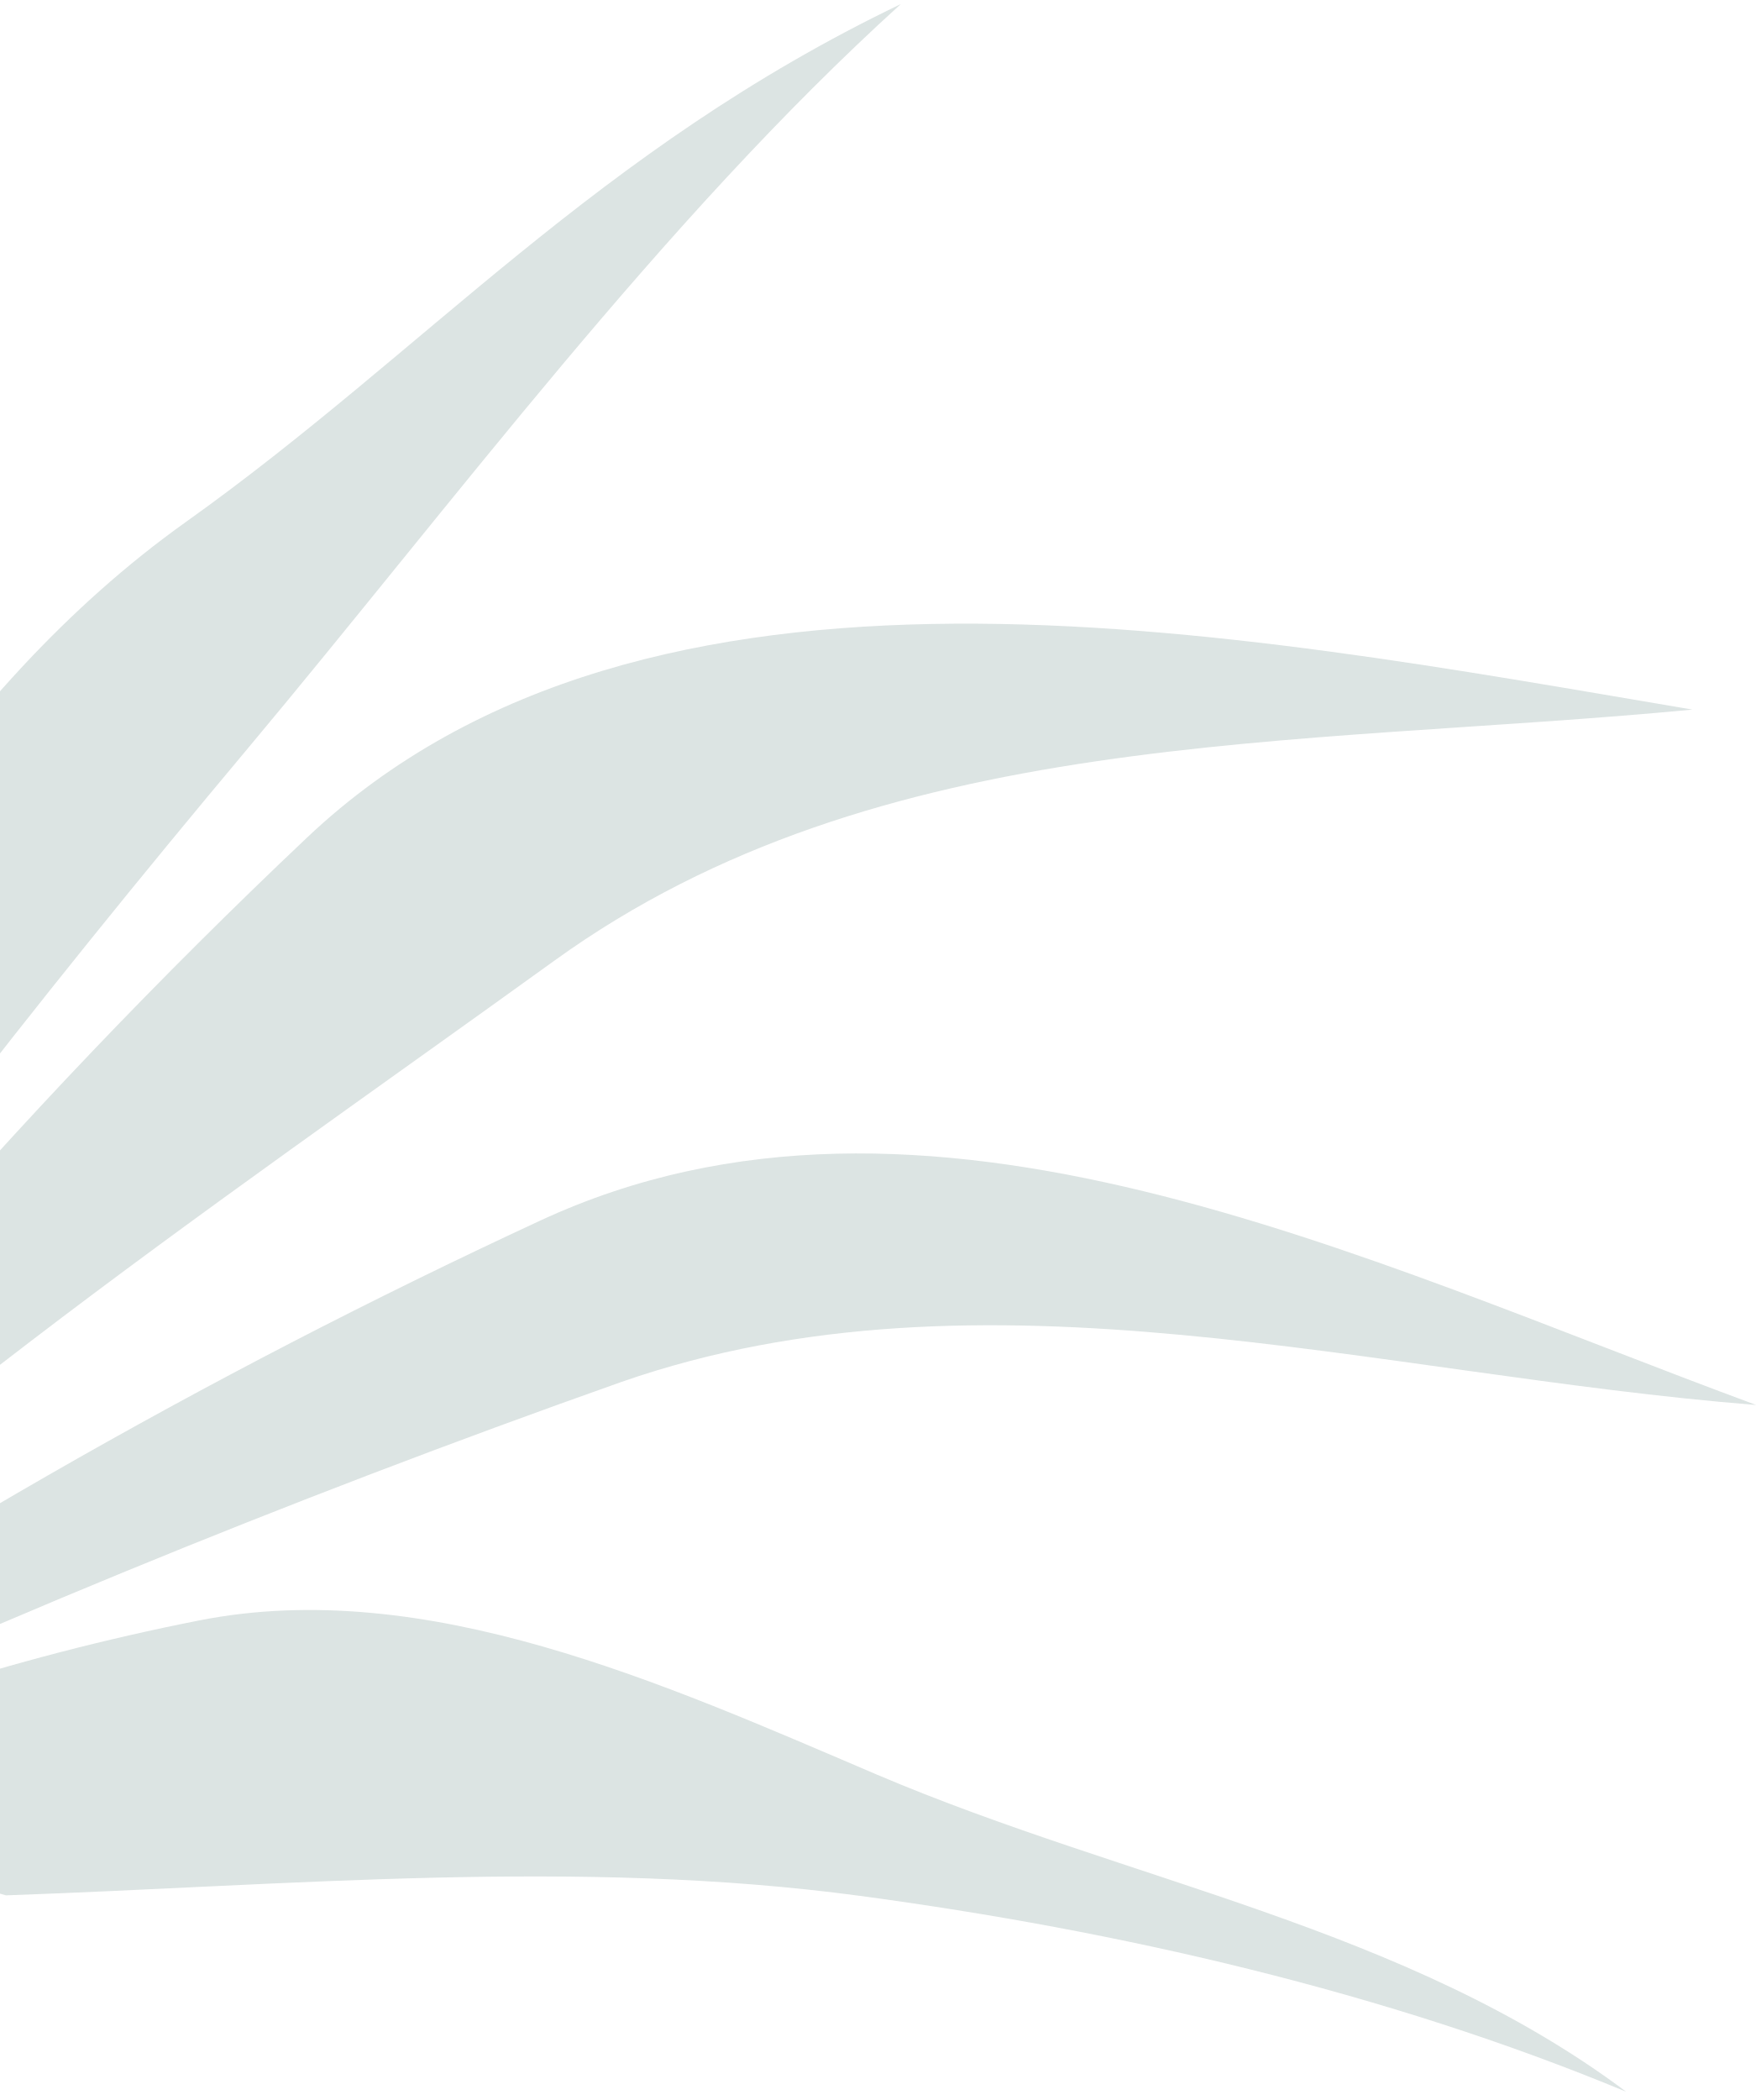
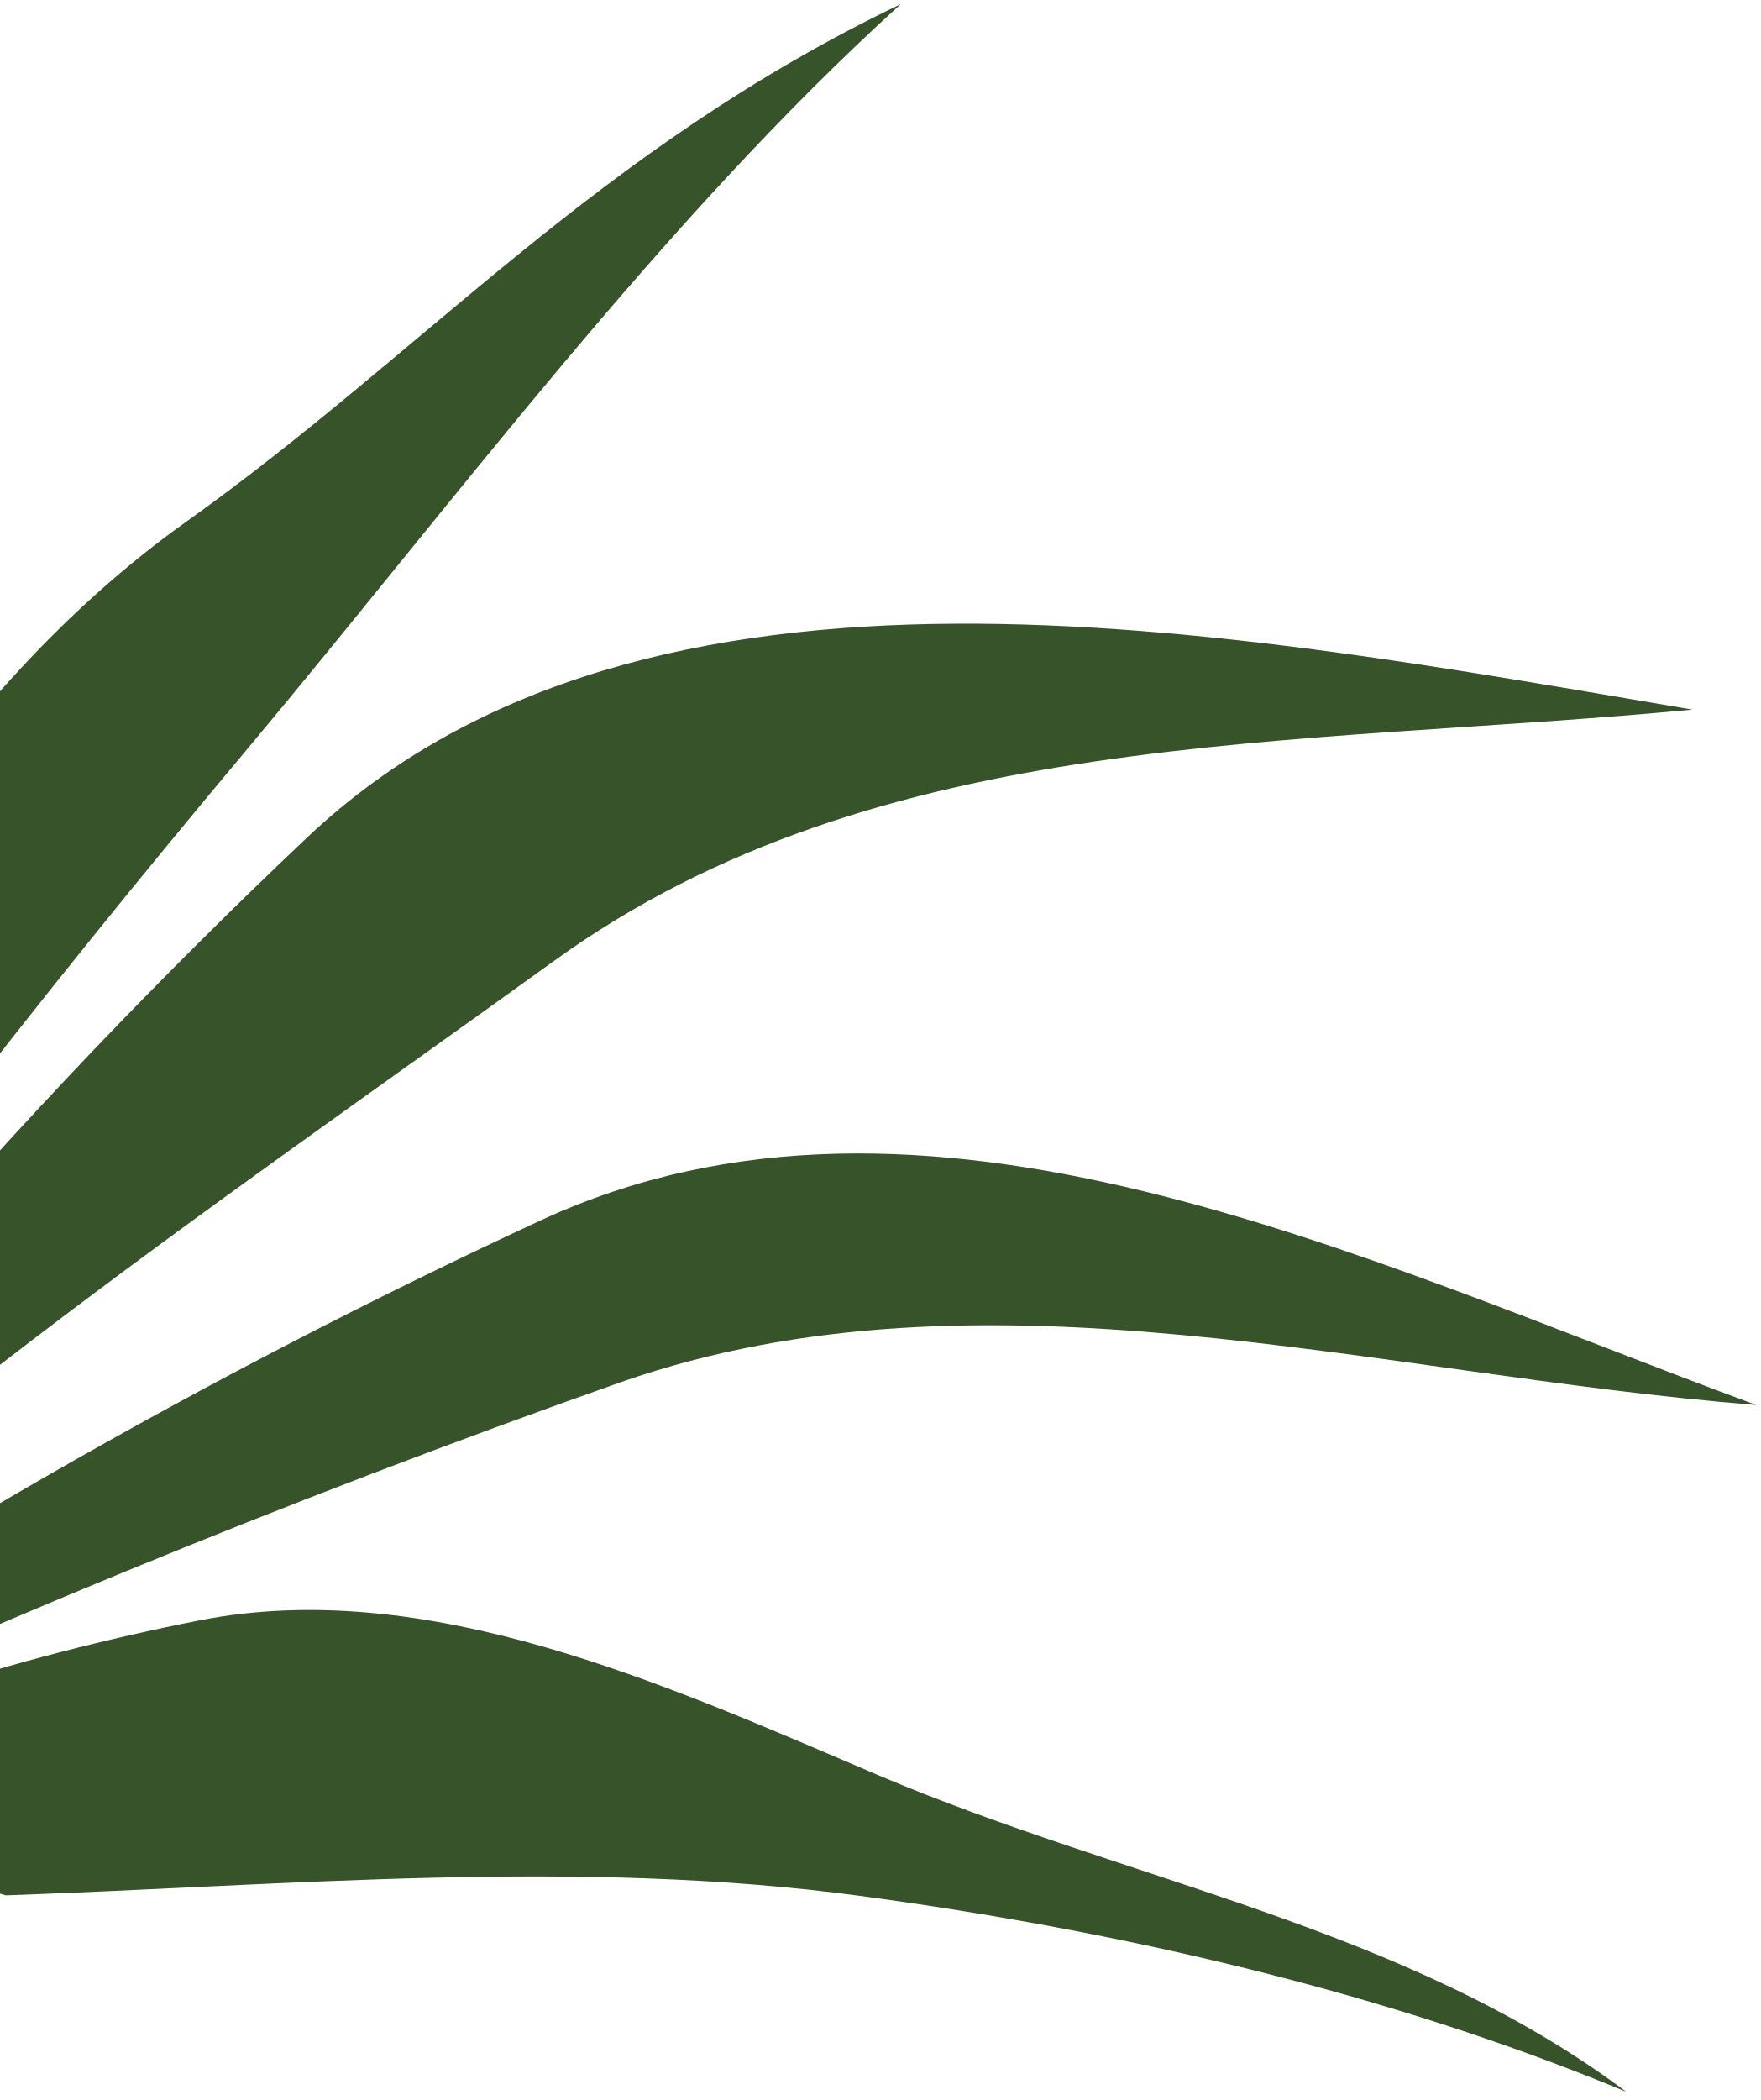
<svg xmlns="http://www.w3.org/2000/svg" width="208" height="248" viewBox="0 0 208 248" fill="none">
-   <g opacity="0.3">
-     <path fill-rule="evenodd" clip-rule="evenodd" d="M-42.062 181.838C-47.624 190.054 -53.024 198.362 -58.262 206.764L-66.967 204.262C-59.812 184.181 -49.296 165.356 -39.644 145.495C-24.427 114.213 -6.373 81.824 21.956 61.643C50.285 41.463 70.471 17.738 106.415 0.479C78.195 26.06 53.739 59.155 29.251 88.409C4.085 118.436 -20.105 149.353 -42.062 181.838Z" fill="#8AA3A0" />
-     <path fill-rule="evenodd" clip-rule="evenodd" d="M-49.677 209.3C-13.813 184.315 24.167 162.513 63.829 144.142C109.143 123.128 160.586 148.635 207.457 165.923C162.416 162.346 116.095 148.343 73.44 163.189C33.777 177.213 -5.155 193.223 -43.209 211.159L-49.677 209.3Z" fill="#8AA3A0" />
-     <path fill-rule="evenodd" clip-rule="evenodd" d="M-39.272 212.29L-40.256 212.007C-19.88 202.638 1.533 195.709 23.536 191.364C50.323 186.084 78.419 198.835 103.541 209.555C133.579 222.338 165.961 227.493 192.106 247.03C163.675 235.207 132.158 228.003 101.58 223.892C68.364 219.425 34.402 222.656 0.699 223.832L-39.272 212.29Z" fill="#8AA3A0" />
-     <path fill-rule="evenodd" clip-rule="evenodd" d="M-56.976 207.202C-29.676 168.019 1.567 131.735 36.264 98.919C76.482 60.917 145.344 74.591 199.92 83.8C152.693 88.311 103.884 85.713 65.463 113.467C23.865 143.463 -18.244 171.72 -53.452 208.229L-56.976 207.202Z" fill="#8AA3A0" />
+   <g opacity="1">
+     <path fill-rule="evenodd" clip-rule="evenodd" d="M-42.062 181.838C-47.624 190.054 -53.024 198.362 -58.262 206.764L-66.967 204.262C-59.812 184.181 -49.296 165.356 -39.644 145.495C-24.427 114.213 -6.373 81.824 21.956 61.643C50.285 41.463 70.471 17.738 106.415 0.479C78.195 26.06 53.739 59.155 29.251 88.409C4.085 118.436 -20.105 149.353 -42.062 181.838Z" fill="#36532A" />
+     <path fill-rule="evenodd" clip-rule="evenodd" d="M-49.677 209.3C-13.813 184.315 24.167 162.513 63.829 144.142C109.143 123.128 160.586 148.635 207.457 165.923C162.416 162.346 116.095 148.343 73.44 163.189C33.777 177.213 -5.155 193.223 -43.209 211.159L-49.677 209.3Z" fill="#36532A" />
+     <path fill-rule="evenodd" clip-rule="evenodd" d="M-39.272 212.29L-40.256 212.007C-19.88 202.638 1.533 195.709 23.536 191.364C50.323 186.084 78.419 198.835 103.541 209.555C133.579 222.338 165.961 227.493 192.106 247.03C163.675 235.207 132.158 228.003 101.58 223.892C68.364 219.425 34.402 222.656 0.699 223.832L-39.272 212.29Z" fill="#36532A" />
+     <path fill-rule="evenodd" clip-rule="evenodd" d="M-56.976 207.202C-29.676 168.019 1.567 131.735 36.264 98.919C76.482 60.917 145.344 74.591 199.92 83.8C152.693 88.311 103.884 85.713 65.463 113.467C23.865 143.463 -18.244 171.72 -53.452 208.229L-56.976 207.202Z" fill="#36532A" />
  </g>
</svg>
